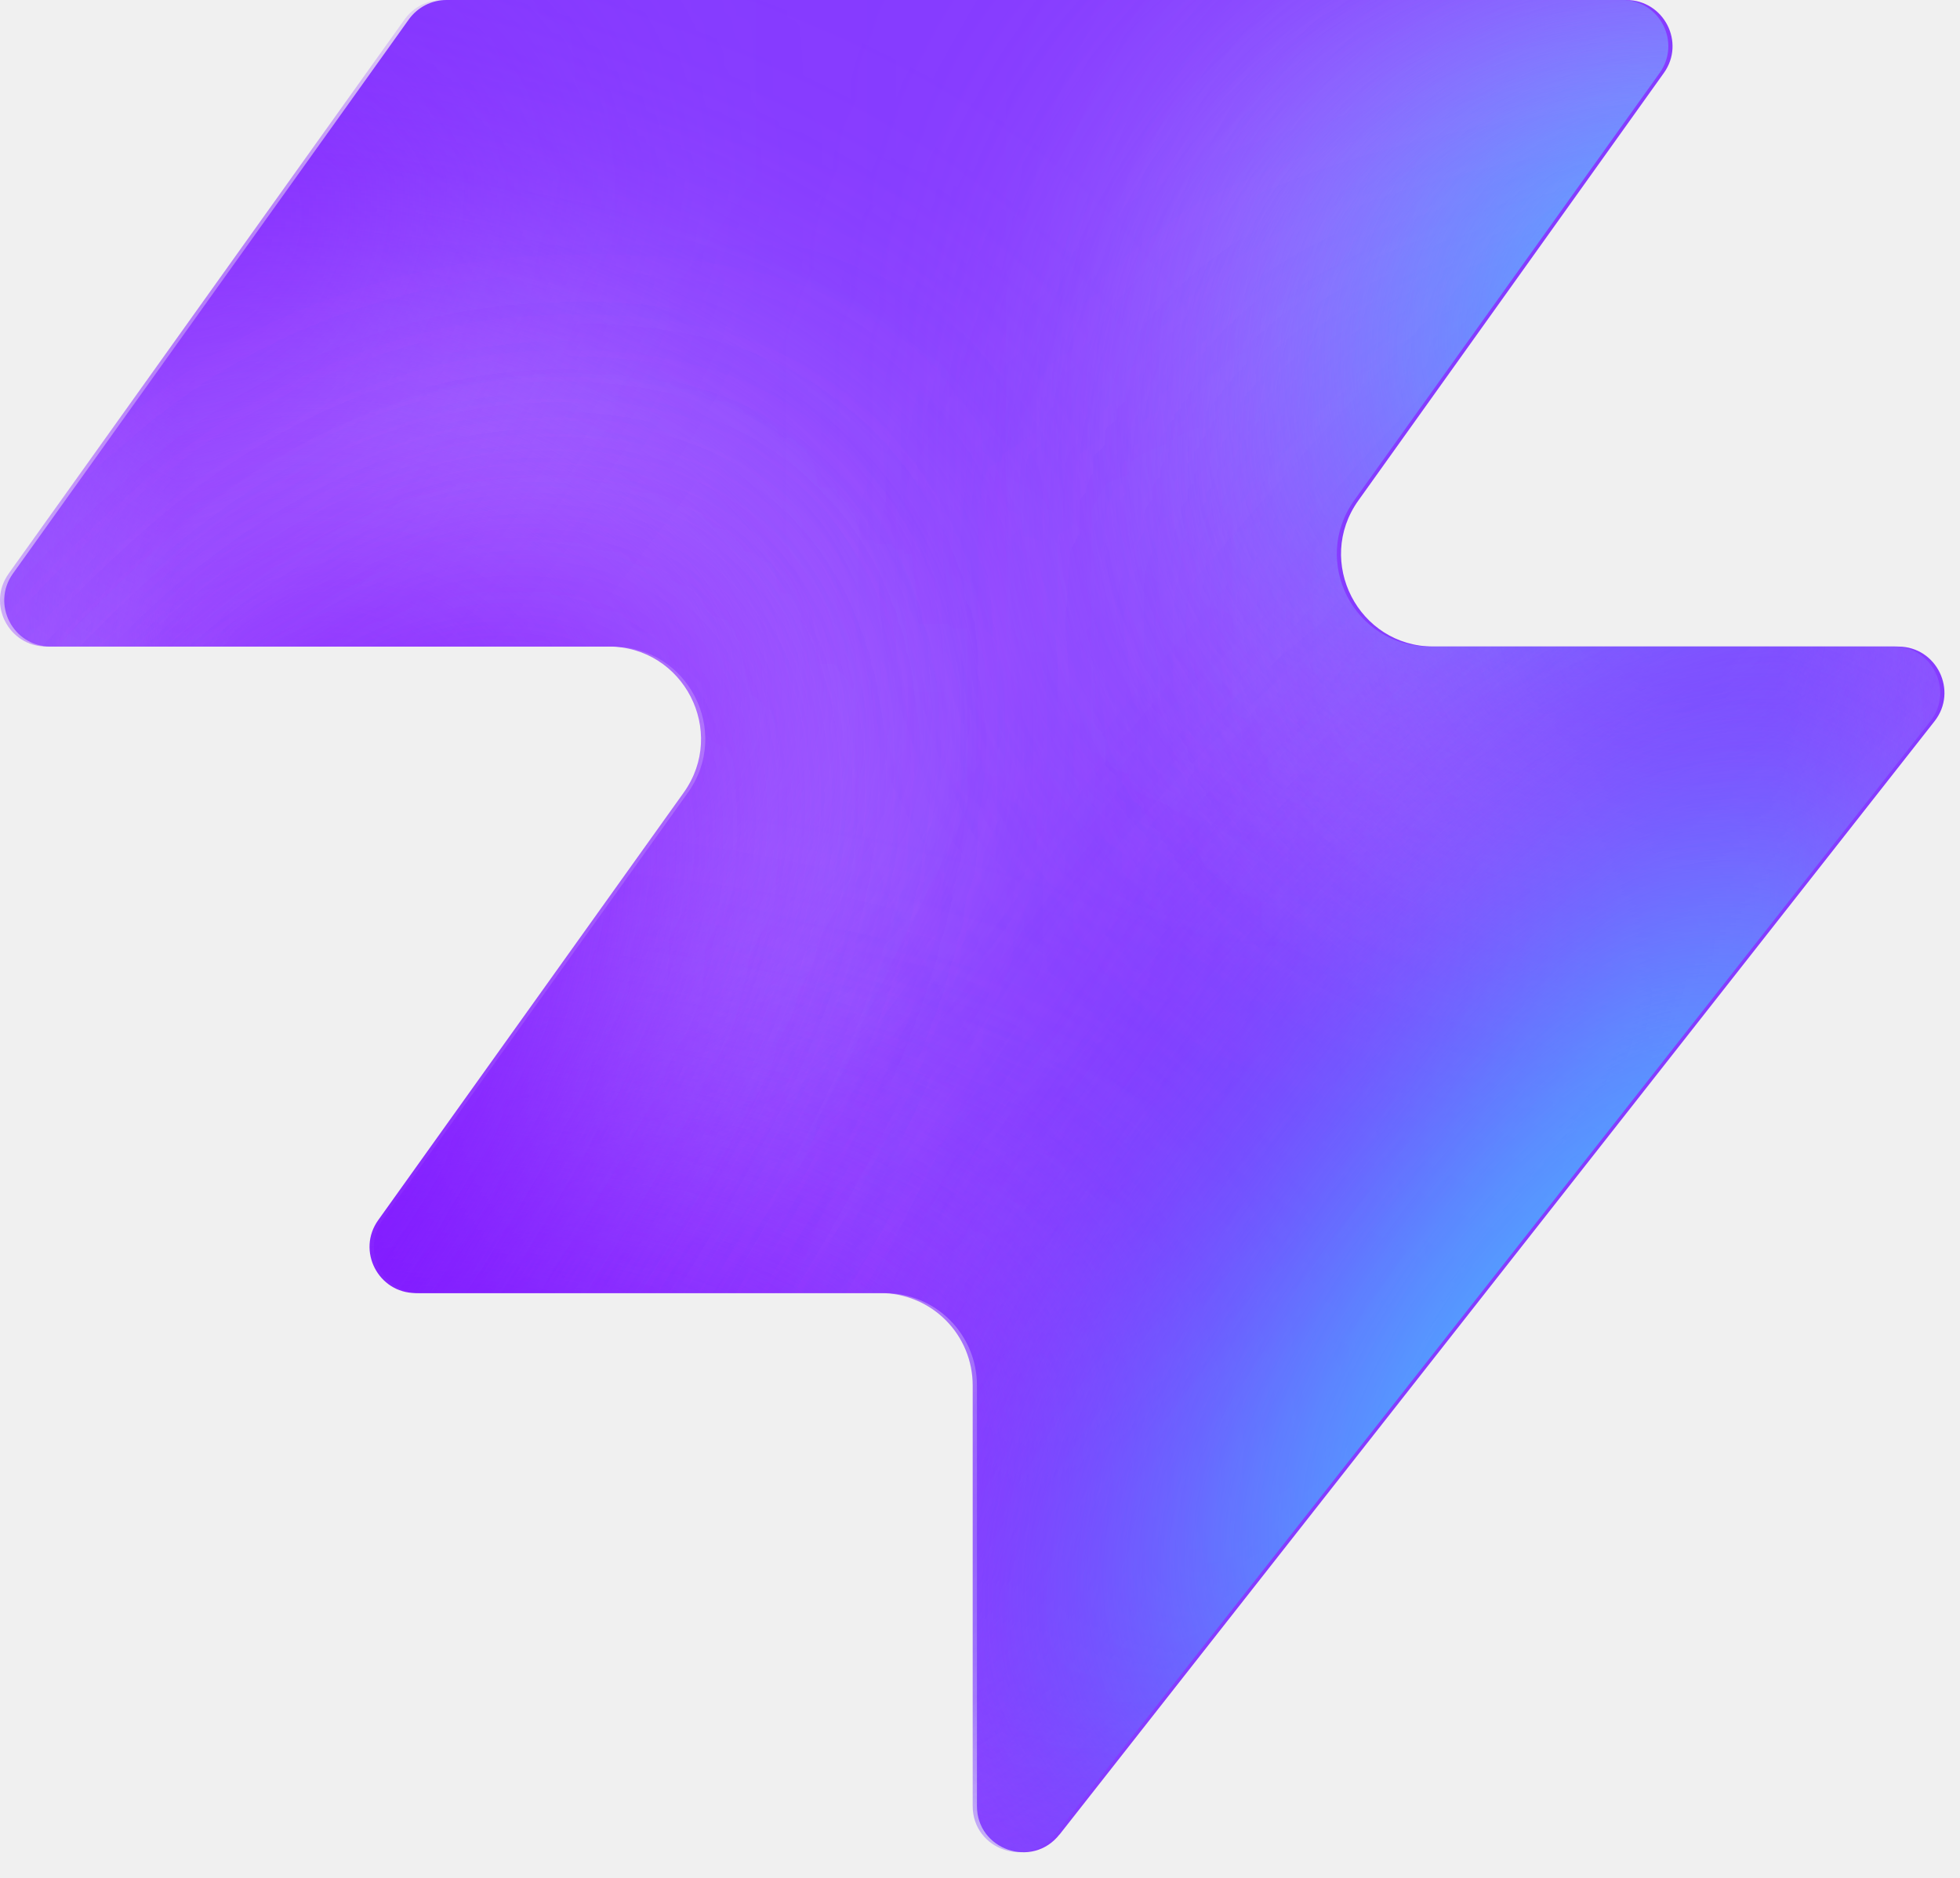
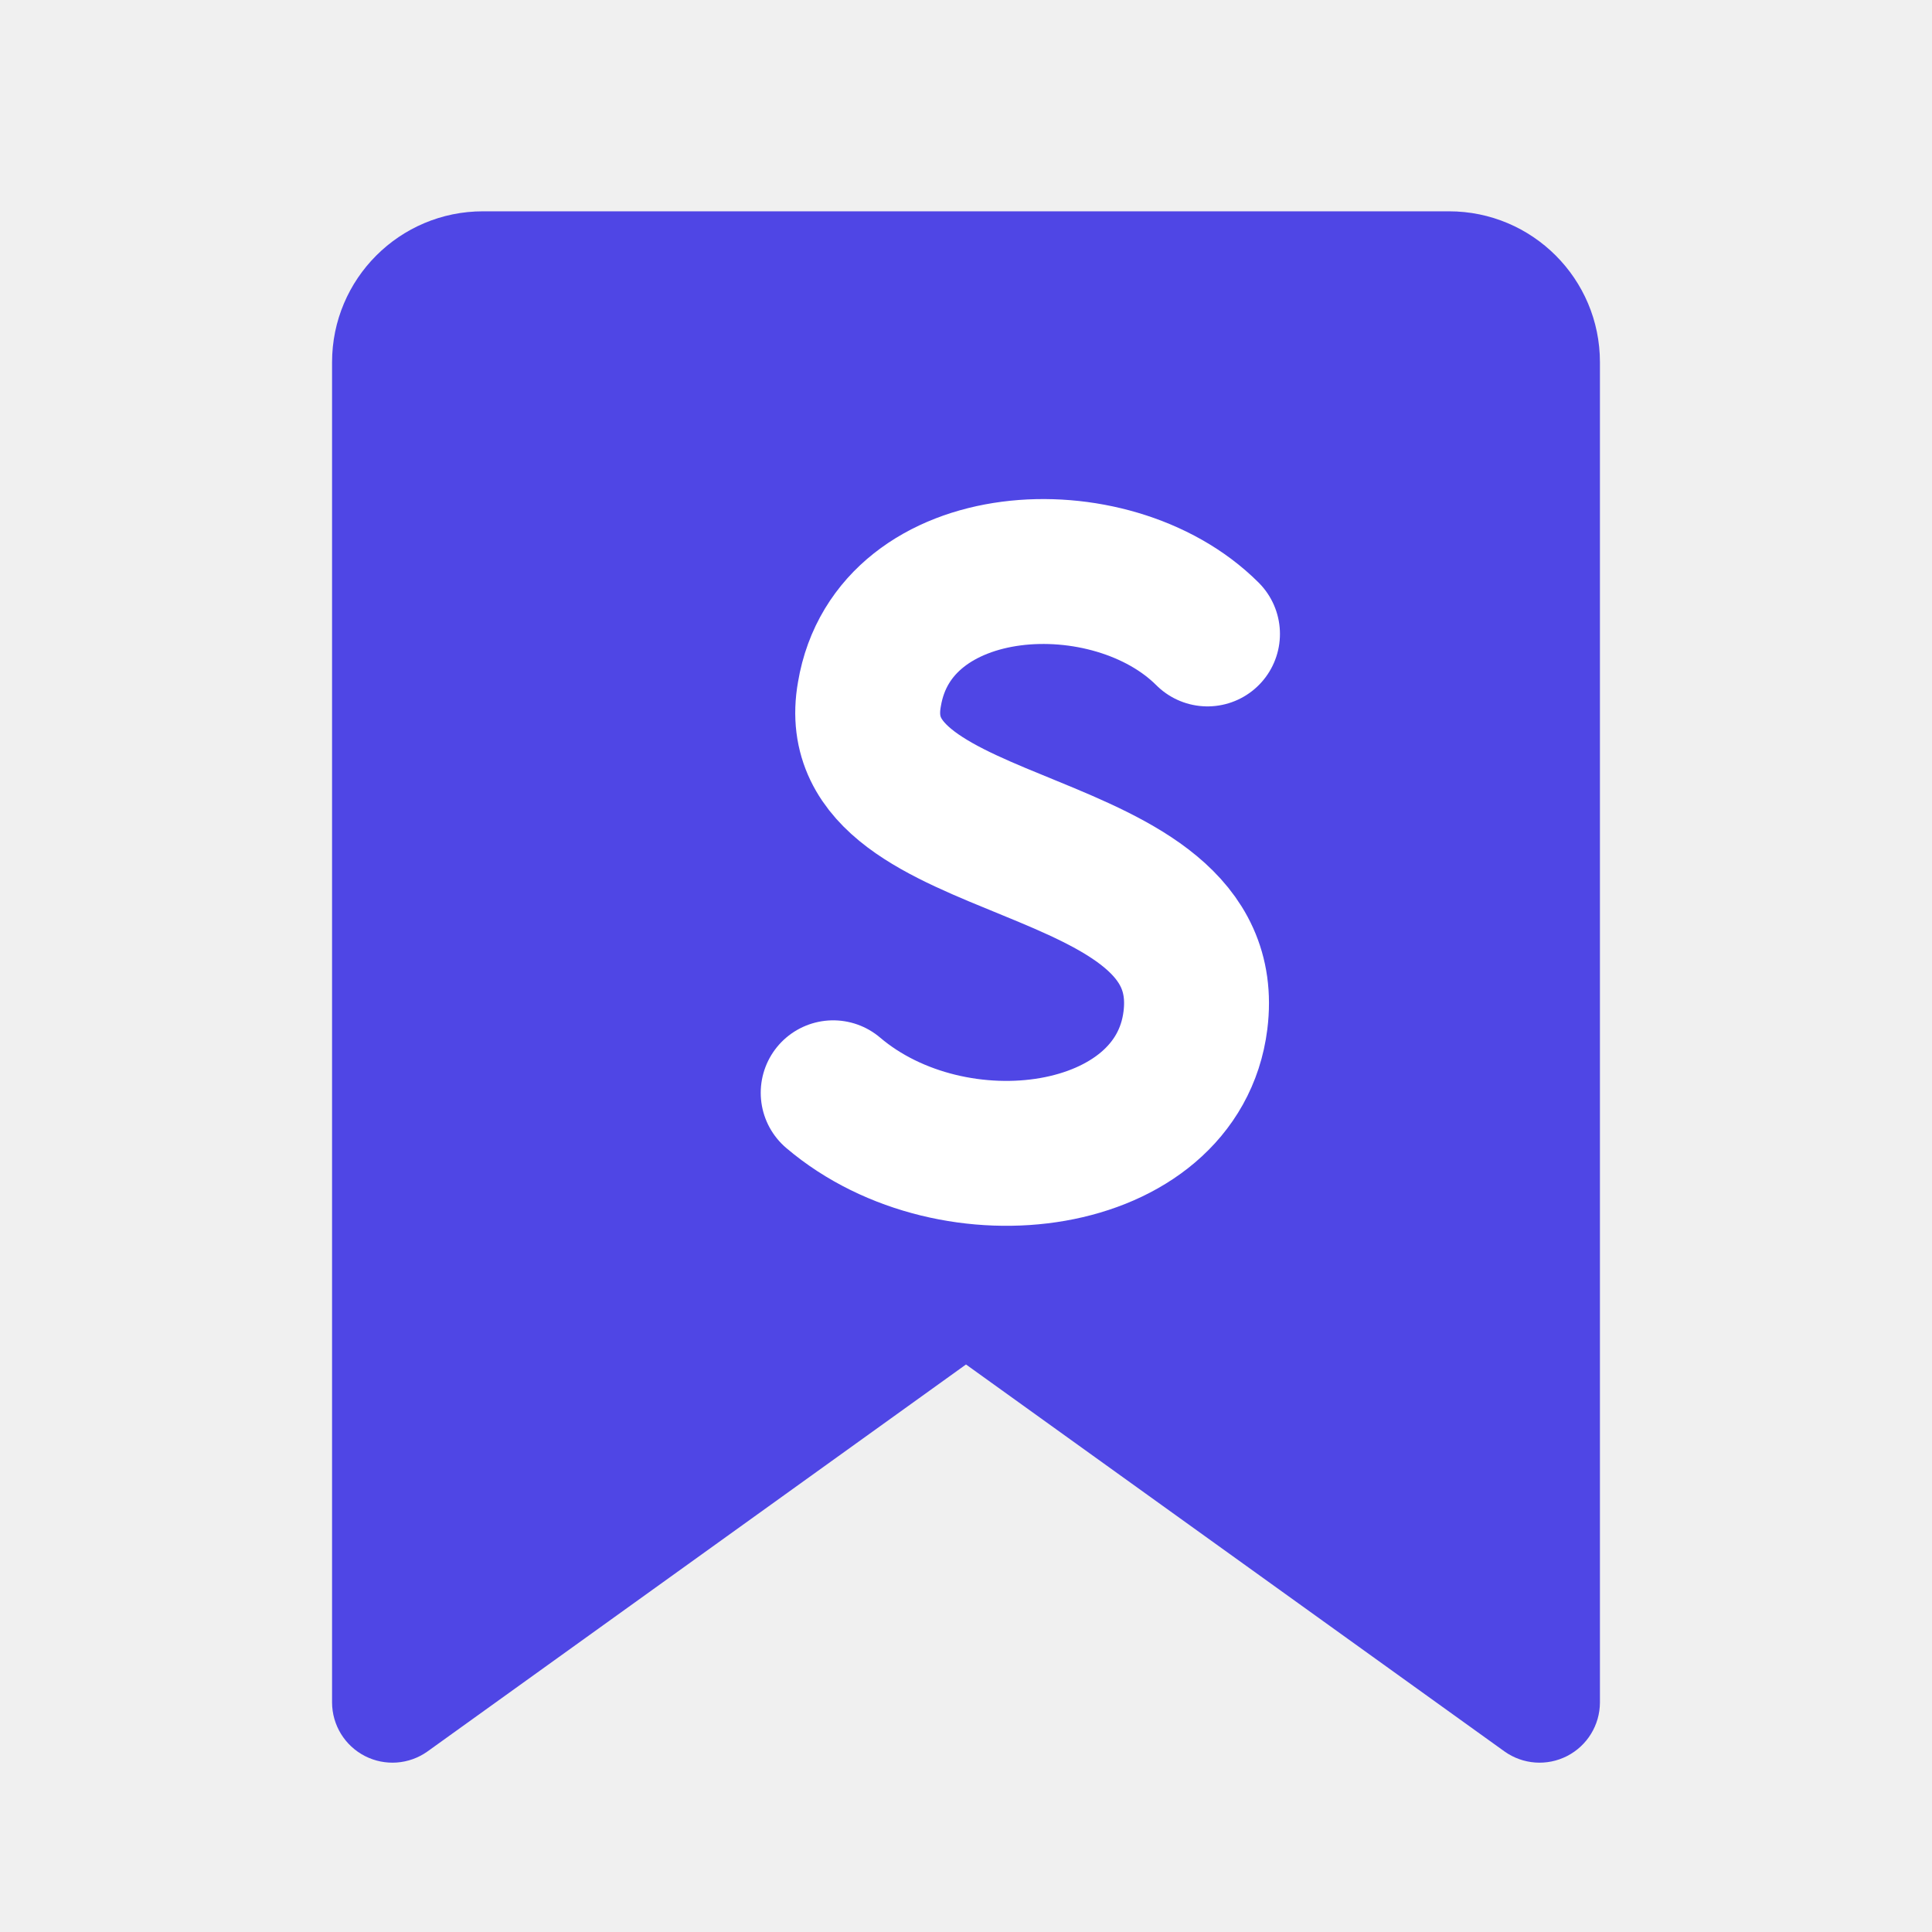
- <svg xmlns="http://www.w3.org/2000/svg" width="48" height="46" fill="none" viewBox="0 0 48 46">
-   <path fill="#863bff" d="M25.946 44.938c-.664.845-2.021.375-2.021-.698V33.937a2.26 2.26 0 0 0-2.262-2.262H10.287c-.92 0-1.456-1.04-.92-1.788l7.48-10.471c1.07-1.497 0-3.578-1.842-3.578H1.237c-.92 0-1.456-1.04-.92-1.788L10.013.474c.214-.297.556-.474.92-.474h28.894c.92 0 1.456 1.04.92 1.788l-7.48 10.471c-1.07 1.498 0 3.579 1.842 3.579h11.377c.943 0 1.473 1.088.89 1.83L25.947 44.94z" style="fill:#863bff;fill:color(display-p3 .525 .23 1);fill-opacity:1" />
-   <mask id="a" width="48" height="46" x="0" y="0" maskUnits="userSpaceOnUse" style="mask-type:alpha">
-     <path fill="#000" d="M25.842 44.938c-.664.844-2.021.375-2.021-.698V33.937a2.26 2.26 0 0 0-2.262-2.262H10.183c-.92 0-1.456-1.04-.92-1.788l7.48-10.471c1.07-1.498 0-3.579-1.842-3.579H1.133c-.92 0-1.456-1.04-.92-1.787L9.91.473c.214-.297.556-.474.92-.474h28.894c.92 0 1.456 1.04.92 1.788l-7.48 10.471c-1.07 1.498 0 3.578 1.842 3.578h11.377c.943 0 1.473 1.088.89 1.832L25.843 44.94z" style="fill:#000;fill-opacity:1" />
-   </mask>
-   <g mask="url(#a)">
-     <g filter="url(#b)">
-       <ellipse cx="5.508" cy="14.704" fill="#ede6ff" rx="5.508" ry="14.704" style="fill:#ede6ff;fill:color(display-p3 .927 .903 1);fill-opacity:1" transform="matrix(.00324 1 1 -.00324 -4.47 31.516)" />
-     </g>
-     <g filter="url(#c)">
-       <ellipse cx="10.399" cy="29.851" fill="#ede6ff" rx="10.399" ry="29.851" style="fill:#ede6ff;fill:color(display-p3 .927 .903 1);fill-opacity:1" transform="matrix(.00324 1 1 -.00324 -39.328 7.883)" />
-     </g>
-     <g filter="url(#d)">
-       <ellipse cx="5.508" cy="30.487" fill="#7e14ff" rx="5.508" ry="30.487" style="fill:#7e14ff;fill:color(display-p3 .492 .077 1);fill-opacity:1" transform="rotate(89.814 -25.913 -14.639)scale(1 -1)" />
-     </g>
-     <g filter="url(#e)">
-       <ellipse cx="5.508" cy="30.599" fill="#7e14ff" rx="5.508" ry="30.599" style="fill:#7e14ff;fill:color(display-p3 .492 .077 1);fill-opacity:1" transform="rotate(89.814 -32.644 -3.334)scale(1 -1)" />
-     </g>
-     <g filter="url(#f)">
-       <ellipse cx="5.508" cy="30.599" fill="#7e14ff" rx="5.508" ry="30.599" style="fill:#7e14ff;fill:color(display-p3 .492 .077 1);fill-opacity:1" transform="matrix(.00324 1 1 -.00324 -34.34 30.47)" />
-     </g>
-     <g filter="url(#g)">
-       <ellipse cx="14.072" cy="22.078" fill="#ede6ff" rx="14.072" ry="22.078" style="fill:#ede6ff;fill:color(display-p3 .927 .903 1);fill-opacity:1" transform="rotate(93.35 24.506 48.493)scale(-1 1)" />
-     </g>
-     <g filter="url(#h)">
-       <ellipse cx="3.47" cy="21.501" fill="#7e14ff" rx="3.47" ry="21.501" style="fill:#7e14ff;fill:color(display-p3 .492 .077 1);fill-opacity:1" transform="rotate(89.009 28.708 47.59)scale(-1 1)" />
-     </g>
-     <g filter="url(#i)">
-       <ellipse cx="3.47" cy="21.501" fill="#7e14ff" rx="3.47" ry="21.501" style="fill:#7e14ff;fill:color(display-p3 .492 .077 1);fill-opacity:1" transform="rotate(89.009 28.708 47.59)scale(-1 1)" />
-     </g>
-     <g filter="url(#j)">
-       <ellipse cx=".387" cy="8.972" fill="#7e14ff" rx="4.407" ry="29.108" style="fill:#7e14ff;fill:color(display-p3 .492 .077 1);fill-opacity:1" transform="rotate(39.51 .387 8.972)" />
-     </g>
-     <g filter="url(#k)">
-       <ellipse cx="47.523" cy="-6.092" fill="#7e14ff" rx="4.407" ry="29.108" style="fill:#7e14ff;fill:color(display-p3 .492 .077 1);fill-opacity:1" transform="rotate(37.892 47.523 -6.092)" />
-     </g>
-     <g filter="url(#l)">
-       <ellipse cx="41.412" cy="6.333" fill="#47bfff" rx="5.971" ry="9.665" style="fill:#47bfff;fill:color(display-p3 .28 .748 1);fill-opacity:1" transform="rotate(37.892 41.412 6.333)" />
-     </g>
-     <g filter="url(#m)">
-       <ellipse cx="-1.879" cy="38.332" fill="#7e14ff" rx="4.407" ry="29.108" style="fill:#7e14ff;fill:color(display-p3 .492 .077 1);fill-opacity:1" transform="rotate(37.892 -1.88 38.332)" />
-     </g>
-     <g filter="url(#n)">
-       <ellipse cx="-1.879" cy="38.332" fill="#7e14ff" rx="4.407" ry="29.108" style="fill:#7e14ff;fill:color(display-p3 .492 .077 1);fill-opacity:1" transform="rotate(37.892 -1.88 38.332)" />
-     </g>
-     <g filter="url(#o)">
-       <ellipse cx="35.651" cy="29.907" fill="#7e14ff" rx="4.407" ry="29.108" style="fill:#7e14ff;fill:color(display-p3 .492 .077 1);fill-opacity:1" transform="rotate(37.892 35.651 29.907)" />
-     </g>
-     <g filter="url(#p)">
-       <ellipse cx="38.418" cy="32.4" fill="#47bfff" rx="5.971" ry="15.297" style="fill:#47bfff;fill:color(display-p3 .28 .748 1);fill-opacity:1" transform="rotate(37.892 38.418 32.4)" />
-     </g>
-   </g>
-   <defs>
-     <filter id="b" width="60.045" height="41.654" x="-19.77" y="16.149" color-interpolation-filters="sRGB" filterUnits="userSpaceOnUse">
-       <feFlood flood-opacity="0" result="BackgroundImageFix" />
-       <feBlend in="SourceGraphic" in2="BackgroundImageFix" result="shape" />
-       <feGaussianBlur result="effect1_foregroundBlur_2002_17158" stdDeviation="7.659" />
-     </filter>
-     <filter id="c" width="90.34" height="51.437" x="-54.613" y="-7.533" color-interpolation-filters="sRGB" filterUnits="userSpaceOnUse">
-       <feFlood flood-opacity="0" result="BackgroundImageFix" />
-       <feBlend in="SourceGraphic" in2="BackgroundImageFix" result="shape" />
-       <feGaussianBlur result="effect1_foregroundBlur_2002_17158" stdDeviation="7.659" />
-     </filter>
-     <filter id="d" width="79.355" height="29.4" x="-49.64" y="2.03" color-interpolation-filters="sRGB" filterUnits="userSpaceOnUse">
-       <feFlood flood-opacity="0" result="BackgroundImageFix" />
-       <feBlend in="SourceGraphic" in2="BackgroundImageFix" result="shape" />
-       <feGaussianBlur result="effect1_foregroundBlur_2002_17158" stdDeviation="4.596" />
-     </filter>
-     <filter id="e" width="79.579" height="29.4" x="-45.045" y="20.029" color-interpolation-filters="sRGB" filterUnits="userSpaceOnUse">
-       <feFlood flood-opacity="0" result="BackgroundImageFix" />
-       <feBlend in="SourceGraphic" in2="BackgroundImageFix" result="shape" />
-       <feGaussianBlur result="effect1_foregroundBlur_2002_17158" stdDeviation="4.596" />
-     </filter>
-     <filter id="f" width="79.579" height="29.4" x="-43.513" y="21.178" color-interpolation-filters="sRGB" filterUnits="userSpaceOnUse">
-       <feFlood flood-opacity="0" result="BackgroundImageFix" />
-       <feBlend in="SourceGraphic" in2="BackgroundImageFix" result="shape" />
-       <feGaussianBlur result="effect1_foregroundBlur_2002_17158" stdDeviation="4.596" />
-     </filter>
-     <filter id="g" width="74.749" height="58.852" x="15.756" y="-17.901" color-interpolation-filters="sRGB" filterUnits="userSpaceOnUse">
-       <feFlood flood-opacity="0" result="BackgroundImageFix" />
-       <feBlend in="SourceGraphic" in2="BackgroundImageFix" result="shape" />
-       <feGaussianBlur result="effect1_foregroundBlur_2002_17158" stdDeviation="7.659" />
-     </filter>
-     <filter id="h" width="61.377" height="25.362" x="23.548" y="2.284" color-interpolation-filters="sRGB" filterUnits="userSpaceOnUse">
-       <feFlood flood-opacity="0" result="BackgroundImageFix" />
-       <feBlend in="SourceGraphic" in2="BackgroundImageFix" result="shape" />
-       <feGaussianBlur result="effect1_foregroundBlur_2002_17158" stdDeviation="4.596" />
-     </filter>
-     <filter id="i" width="61.377" height="25.362" x="23.548" y="2.284" color-interpolation-filters="sRGB" filterUnits="userSpaceOnUse">
-       <feFlood flood-opacity="0" result="BackgroundImageFix" />
-       <feBlend in="SourceGraphic" in2="BackgroundImageFix" result="shape" />
-       <feGaussianBlur result="effect1_foregroundBlur_2002_17158" stdDeviation="4.596" />
-     </filter>
-     <filter id="j" width="56.045" height="63.649" x="-27.636" y="-22.853" color-interpolation-filters="sRGB" filterUnits="userSpaceOnUse">
-       <feFlood flood-opacity="0" result="BackgroundImageFix" />
-       <feBlend in="SourceGraphic" in2="BackgroundImageFix" result="shape" />
-       <feGaussianBlur result="effect1_foregroundBlur_2002_17158" stdDeviation="4.596" />
-     </filter>
-     <filter id="k" width="54.814" height="64.646" x="20.116" y="-38.415" color-interpolation-filters="sRGB" filterUnits="userSpaceOnUse">
-       <feFlood flood-opacity="0" result="BackgroundImageFix" />
-       <feBlend in="SourceGraphic" in2="BackgroundImageFix" result="shape" />
-       <feGaussianBlur result="effect1_foregroundBlur_2002_17158" stdDeviation="4.596" />
-     </filter>
-     <filter id="l" width="33.541" height="35.313" x="24.641" y="-11.323" color-interpolation-filters="sRGB" filterUnits="userSpaceOnUse">
-       <feFlood flood-opacity="0" result="BackgroundImageFix" />
-       <feBlend in="SourceGraphic" in2="BackgroundImageFix" result="shape" />
-       <feGaussianBlur result="effect1_foregroundBlur_2002_17158" stdDeviation="4.596" />
-     </filter>
-     <filter id="m" width="54.814" height="64.646" x="-29.286" y="6.009" color-interpolation-filters="sRGB" filterUnits="userSpaceOnUse">
-       <feFlood flood-opacity="0" result="BackgroundImageFix" />
-       <feBlend in="SourceGraphic" in2="BackgroundImageFix" result="shape" />
-       <feGaussianBlur result="effect1_foregroundBlur_2002_17158" stdDeviation="4.596" />
-     </filter>
-     <filter id="n" width="54.814" height="64.646" x="-29.286" y="6.009" color-interpolation-filters="sRGB" filterUnits="userSpaceOnUse">
-       <feFlood flood-opacity="0" result="BackgroundImageFix" />
-       <feBlend in="SourceGraphic" in2="BackgroundImageFix" result="shape" />
-       <feGaussianBlur result="effect1_foregroundBlur_2002_17158" stdDeviation="4.596" />
-     </filter>
-     <filter id="o" width="54.814" height="64.646" x="8.244" y="-2.416" color-interpolation-filters="sRGB" filterUnits="userSpaceOnUse">
-       <feFlood flood-opacity="0" result="BackgroundImageFix" />
-       <feBlend in="SourceGraphic" in2="BackgroundImageFix" result="shape" />
-       <feGaussianBlur result="effect1_foregroundBlur_2002_17158" stdDeviation="4.596" />
-     </filter>
-     <filter id="p" width="39.409" height="43.623" x="18.713" y="10.588" color-interpolation-filters="sRGB" filterUnits="userSpaceOnUse">
-       <feFlood flood-opacity="0" result="BackgroundImageFix" />
-       <feBlend in="SourceGraphic" in2="BackgroundImageFix" result="shape" />
-       <feGaussianBlur result="effect1_foregroundBlur_2002_17158" stdDeviation="4.596" />
-     </filter>
-   </defs>
+ <svg xmlns="http://www.w3.org/2000/svg" viewBox="0 0 32 32">
+   <path fill="#4f46e5" d="M8 3.5h16a2.5 2.5 0 0 1 2.5 2.5v22.2a1 1 0 0 1-1.58.81L16 22.6l-8.92 6.41A1 1 0 0 1 5.5 28.2V6A2.5 2.5 0 0 1 8 3.5z" />
+   <path fill="none" stroke="#fff" stroke-width="2.4" stroke-linecap="round" stroke-linejoin="round" d="M20 10.5c-1.6-1.6-5.2-1.4-5.6 1-.5 2.8 5.8 2.2 5.4 5.4-.3 2.4-4 2.9-6 1.2" />
</svg>
